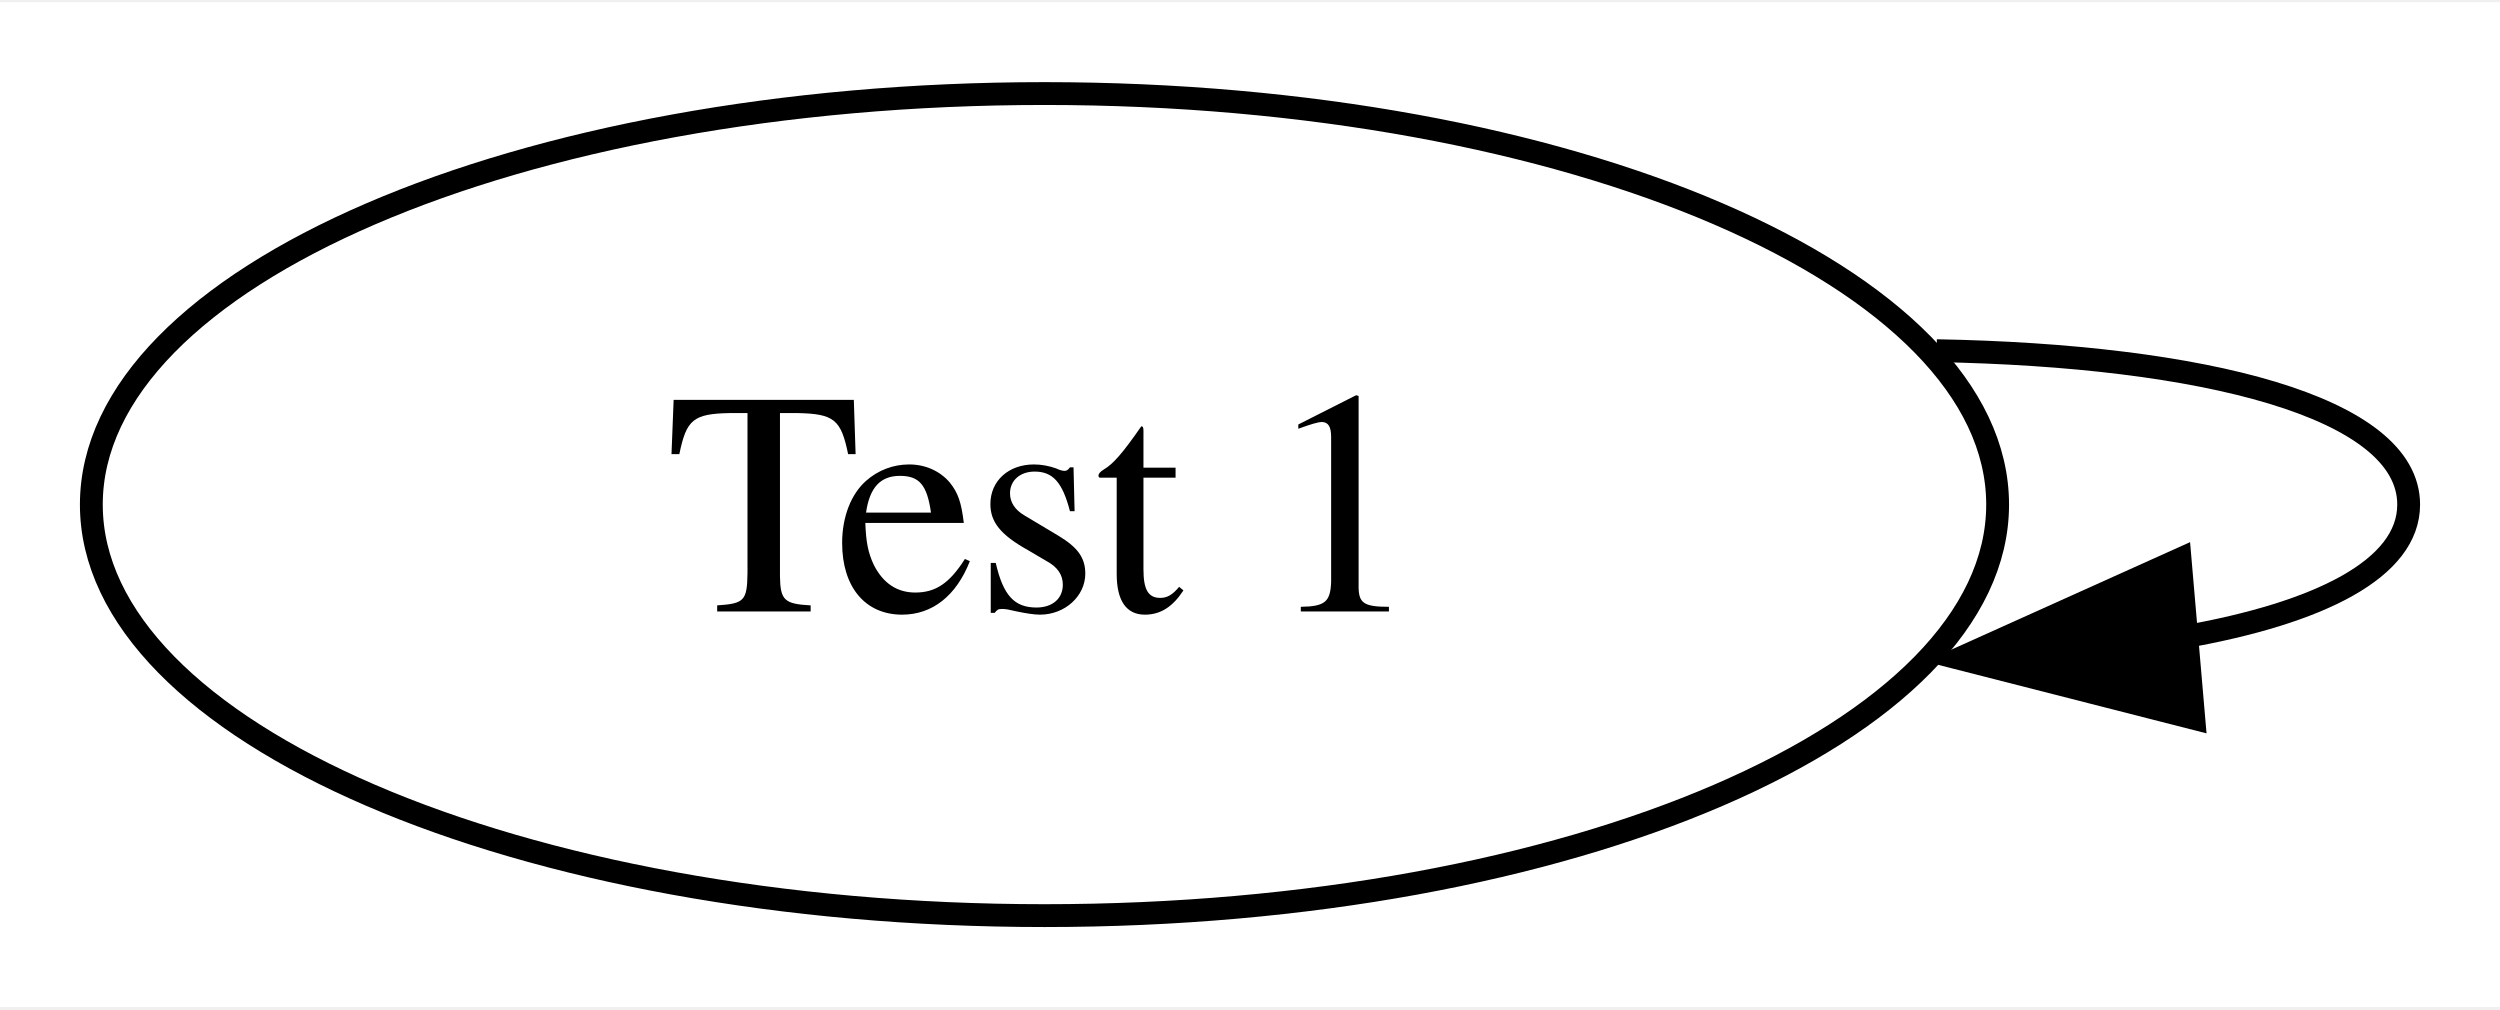
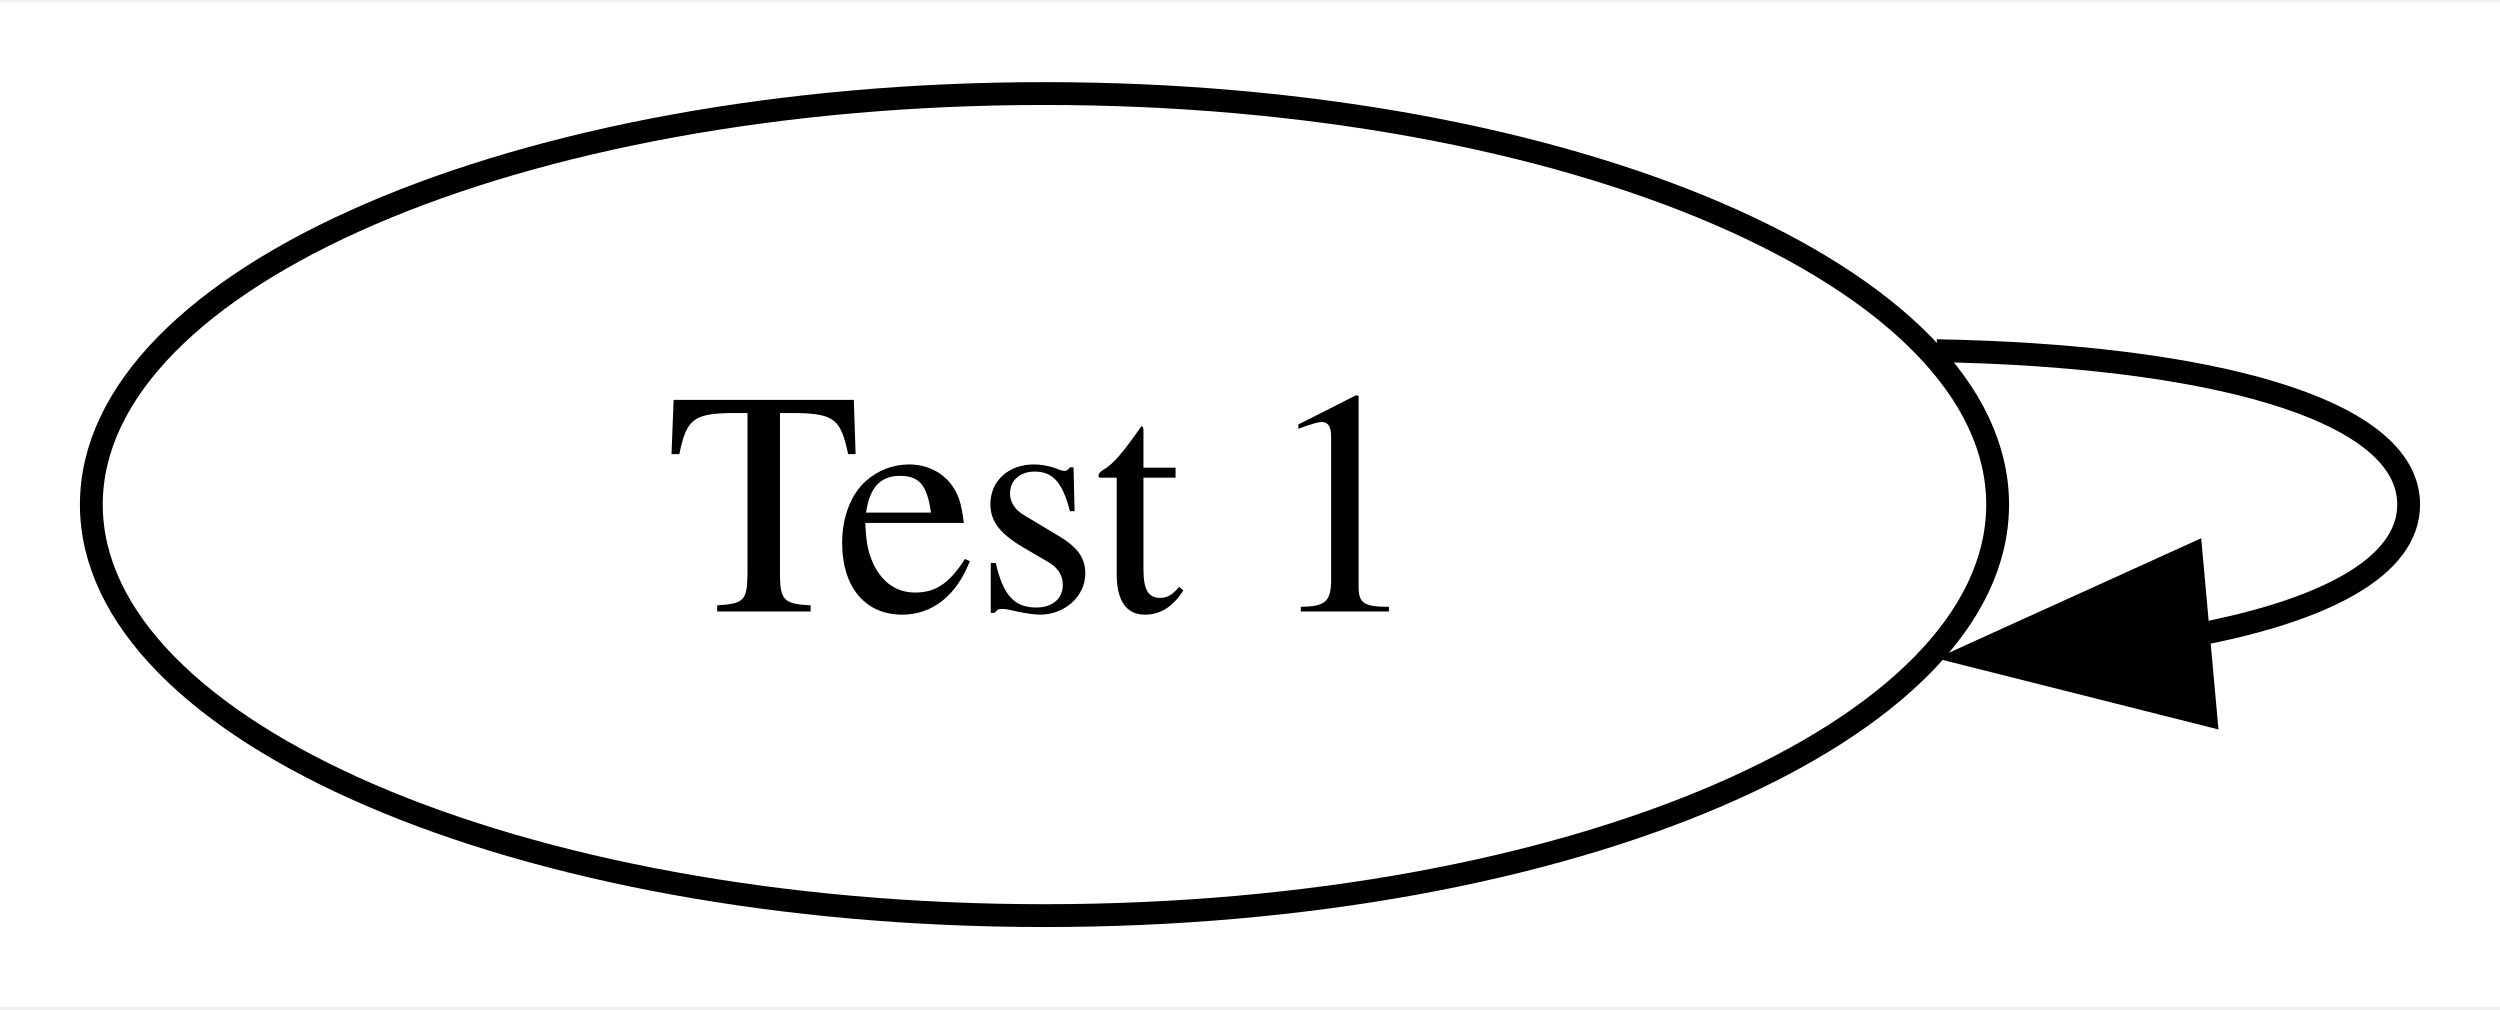
<svg xmlns="http://www.w3.org/2000/svg" width="109pt" height="44pt" viewBox="0.00 0.00 109.48 44.00">
  <g id="graph0" class="graph" transform="scale(1 1) rotate(0) translate(4 40)">
    <polygon fill="white" stroke="none" points="-4,4 -4,-40 105.48,-40 105.48,4 -4,4" />
    <g id="node1" class="node">
      <ellipse fill="none" stroke="black" cx="41.74" cy="-18" rx="41.74" ry="18" />
      <text text-anchor="middle" x="41.74" y="-13.32" font-family="Times,serif" font-size="14.00">Test 1</text>
    </g>
    <g id="edge1" class="edge">
-       <path fill="none" stroke="black" d="M80.81,-24.74C92.43,-24.53 101.48,-22.29 101.48,-18 101.48,-15.19 97.58,-13.25 91.62,-12.2" />
-       <polygon fill="black" stroke="black" points="92.07,-8.64 81.81,-11.26 91.47,-15.61 92.07,-8.64" />
+       <path fill="none" stroke="black" d="M80.81,-24.74C92.43,-24.53 101.48,-22.29 101.48,-18 101.48,-15.25 97.76,-13.34 92.04,-12.27" />
+       <polygon fill="black" stroke="black" points="92.59,-8.81 82.31,-11.4 91.96,-15.78 92.59,-8.81" />
    </g>
  </g>
</svg>
